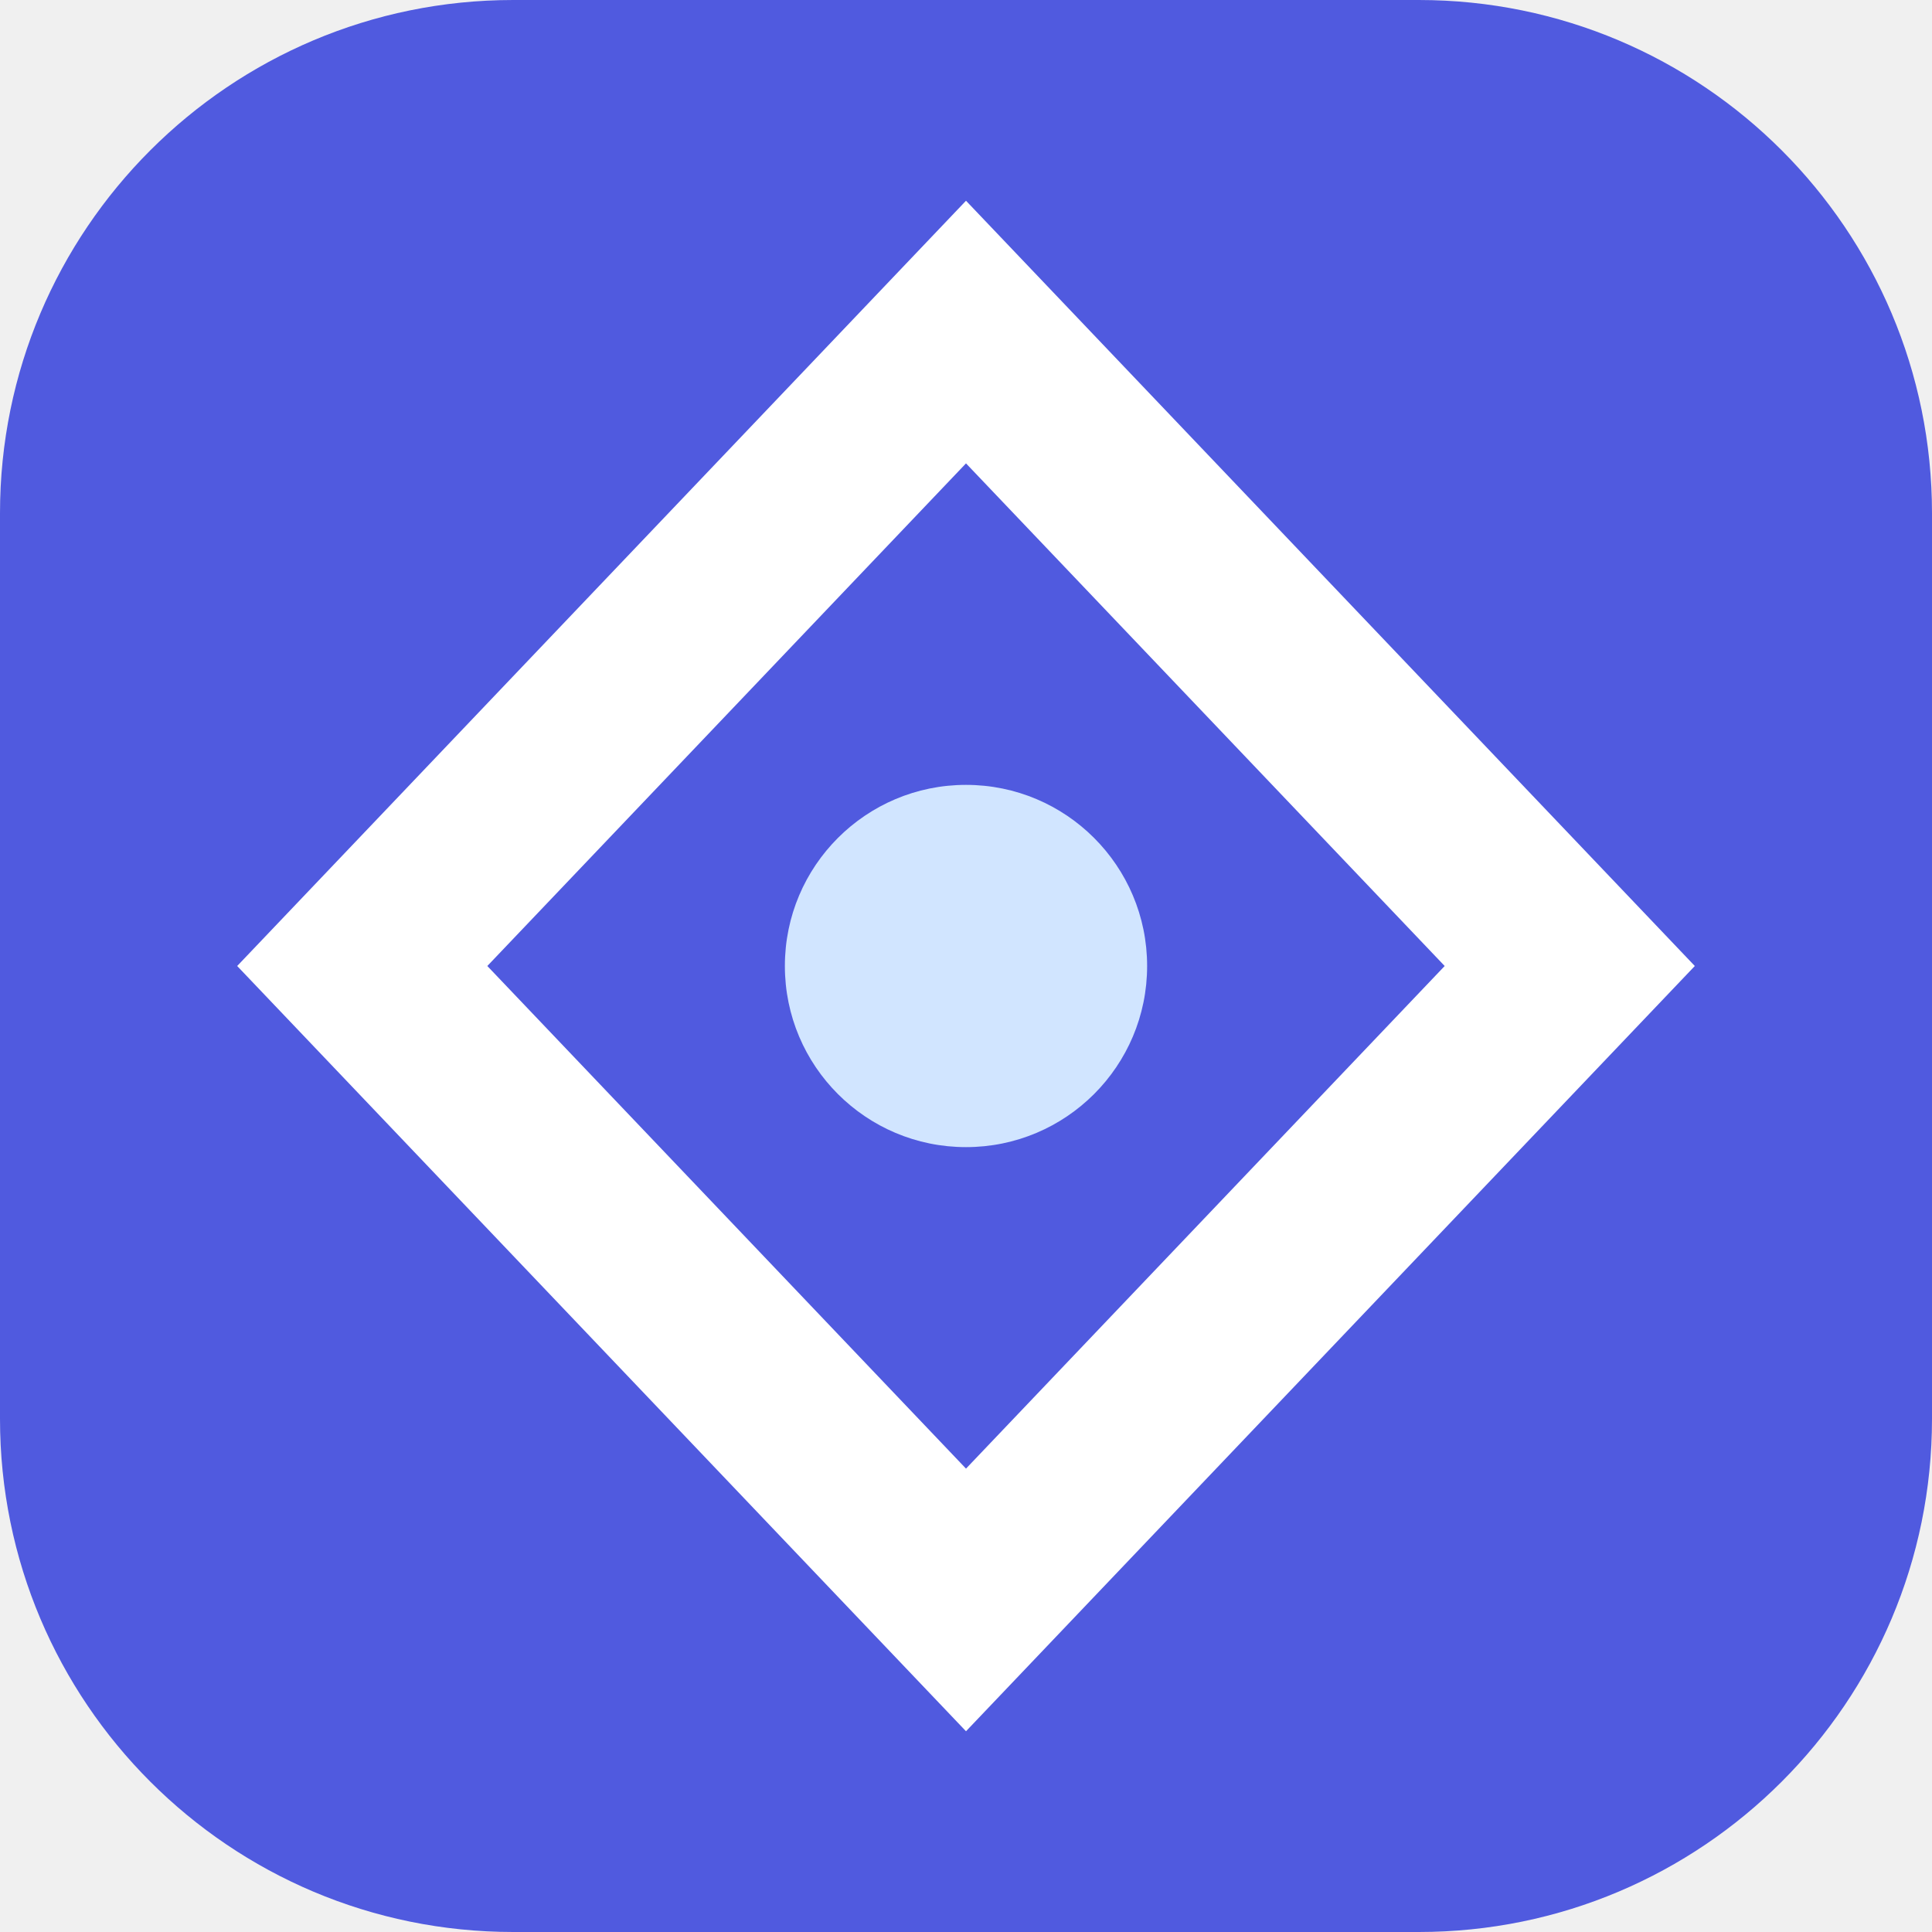
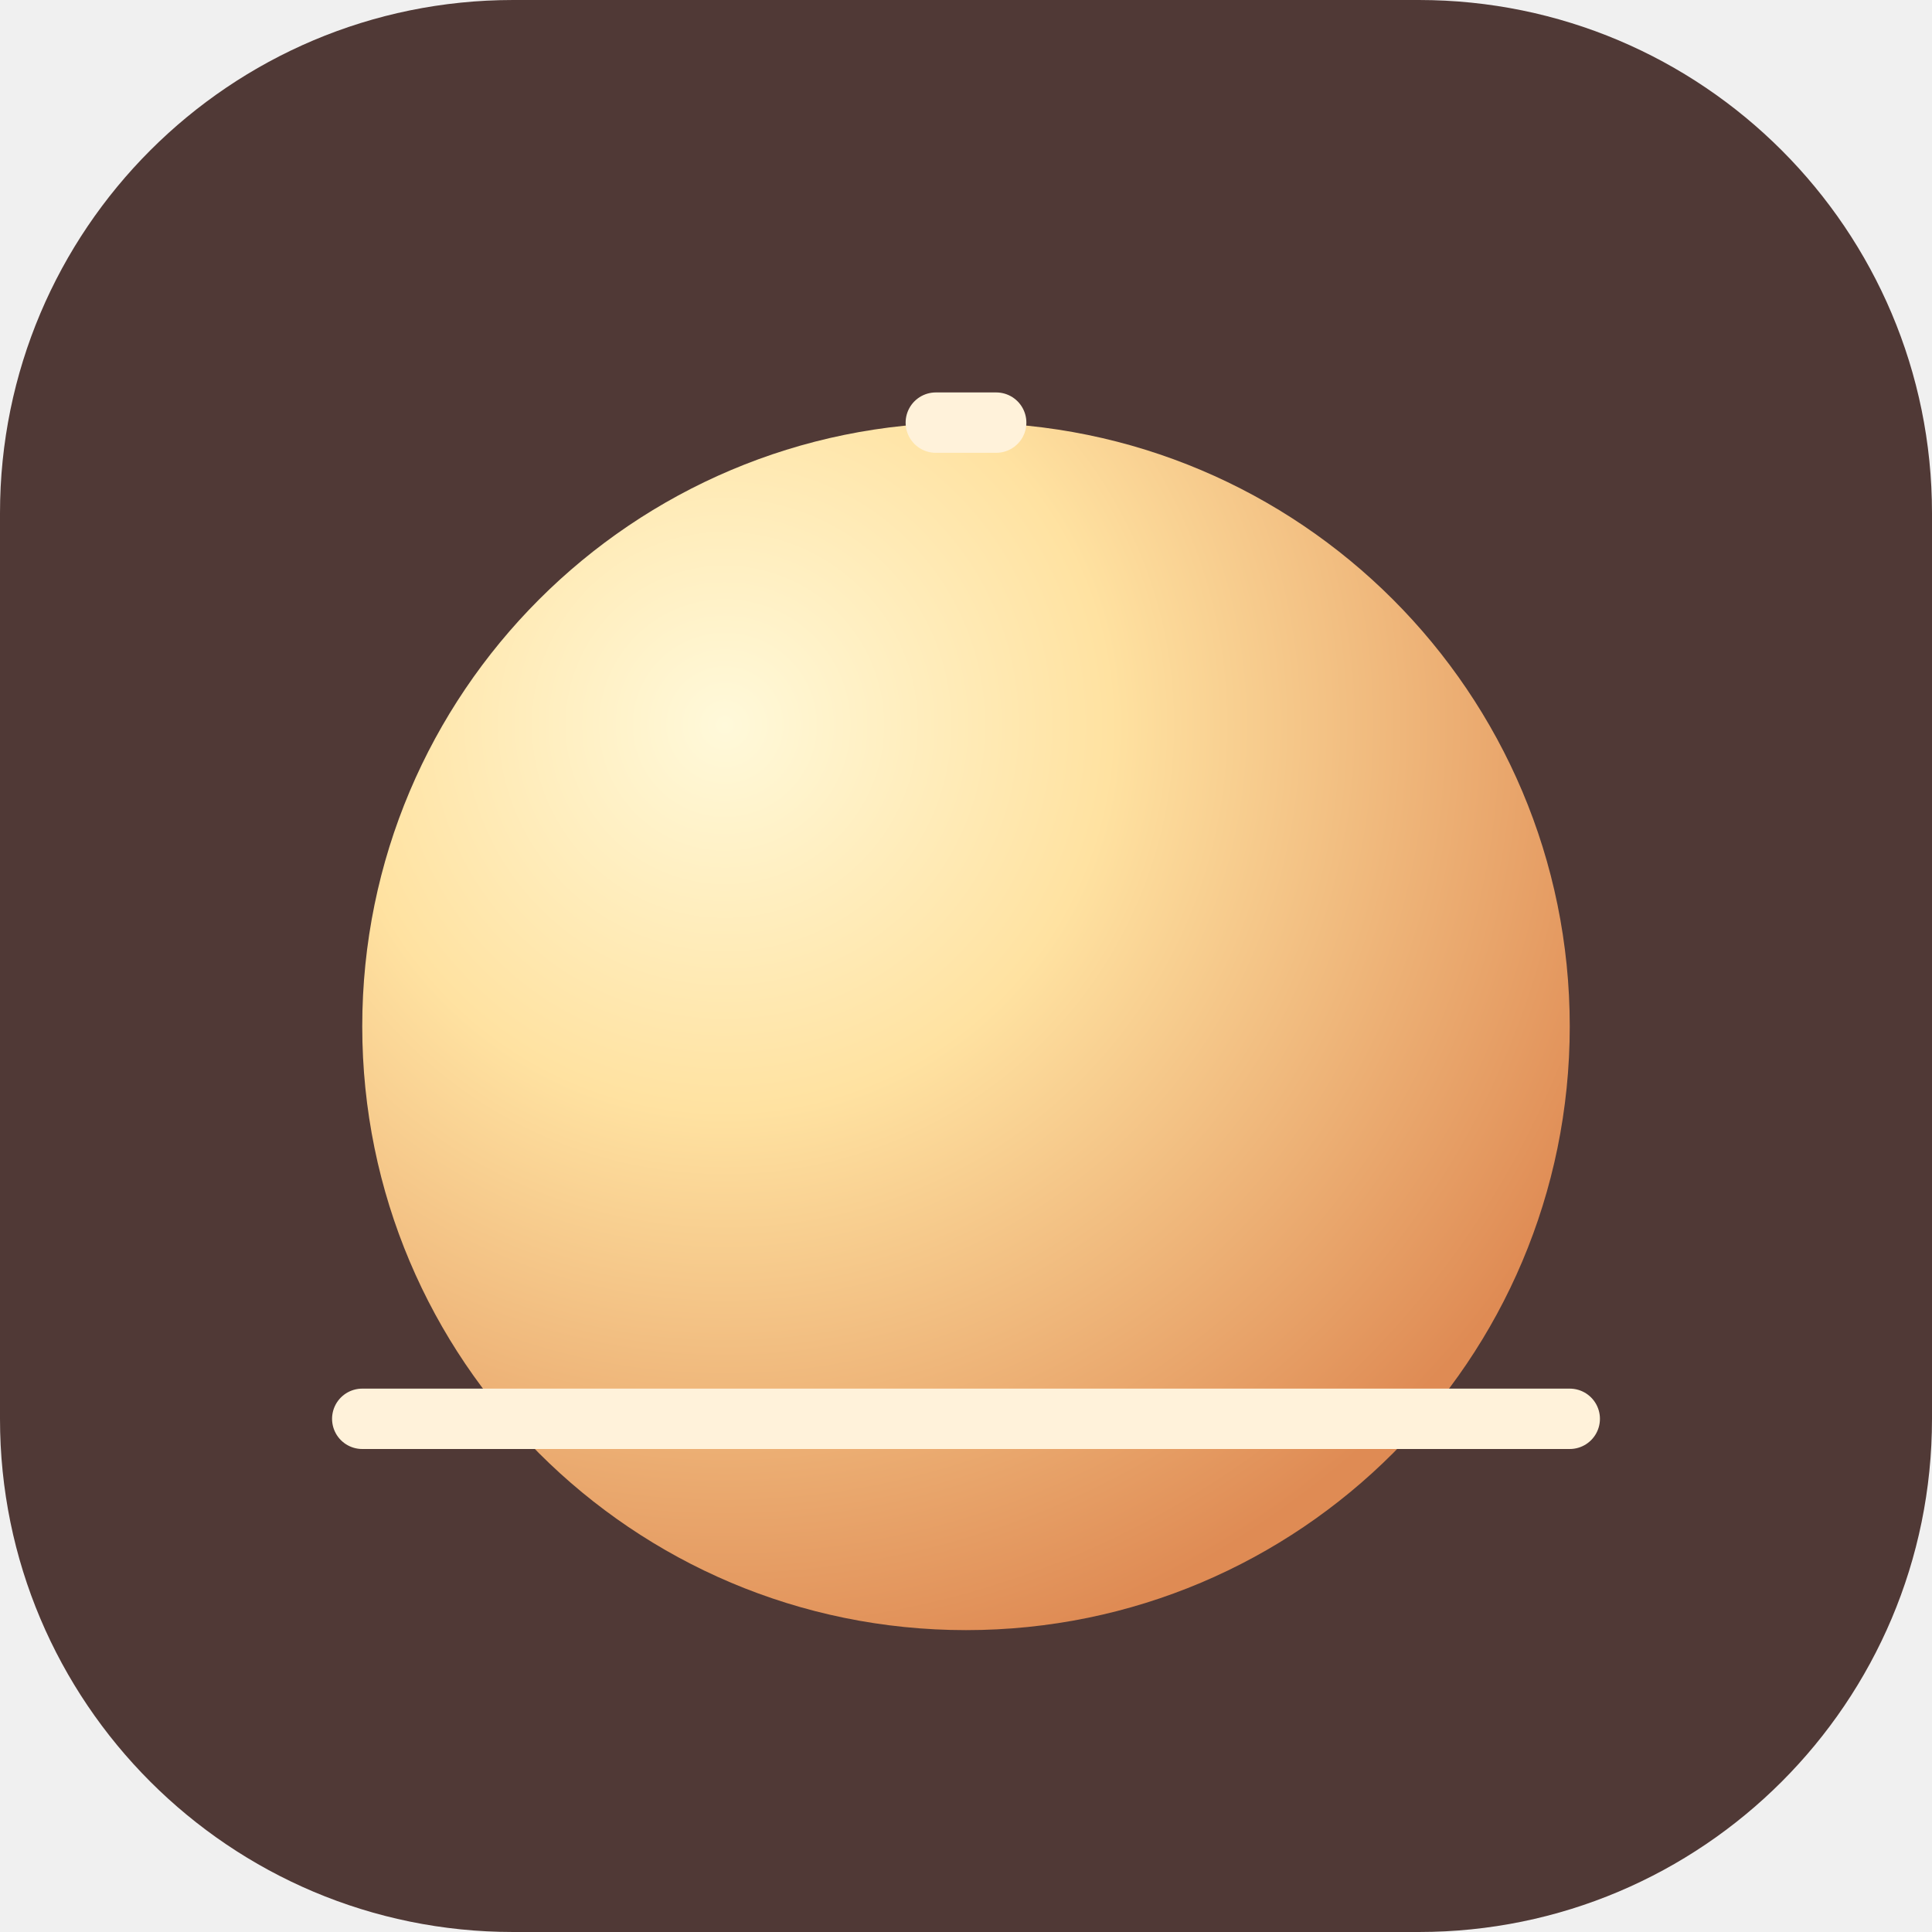
<svg xmlns="http://www.w3.org/2000/svg" viewBox="0 0 64 64">
-   <rect width="64" height="64" rx="17" fill="#505adf" />
-   <path d="M32 11 52 32 32 53 12 32Z" fill="none" stroke="white" stroke-width="6" />
-   <circle cx="32" cy="32" r="6" fill="#d1e5ff" />
+   <defs>
+     <radialGradient id="g" cx=".3" cy=".25" r=".8">
+       <stop stop-color="#fff9da" />
+       <stop offset=".4" stop-color="#ffe2a1" />
+       <stop offset="1" stop-color="#df8b54" />
+     </radialGradient>
+   </defs>
+   <rect width="64" height="64" rx="17" fill="#503936" />
+   <circle cx="32" cy="34" r="20" fill="url(#g)" />
+   <path d="M12 47h40" stroke="#fff2da" stroke-width="2" stroke-linecap="round" />
+   <path d="M31 14h2" stroke="#fff2da" stroke-width="2" stroke-linecap="round" />
</svg>
